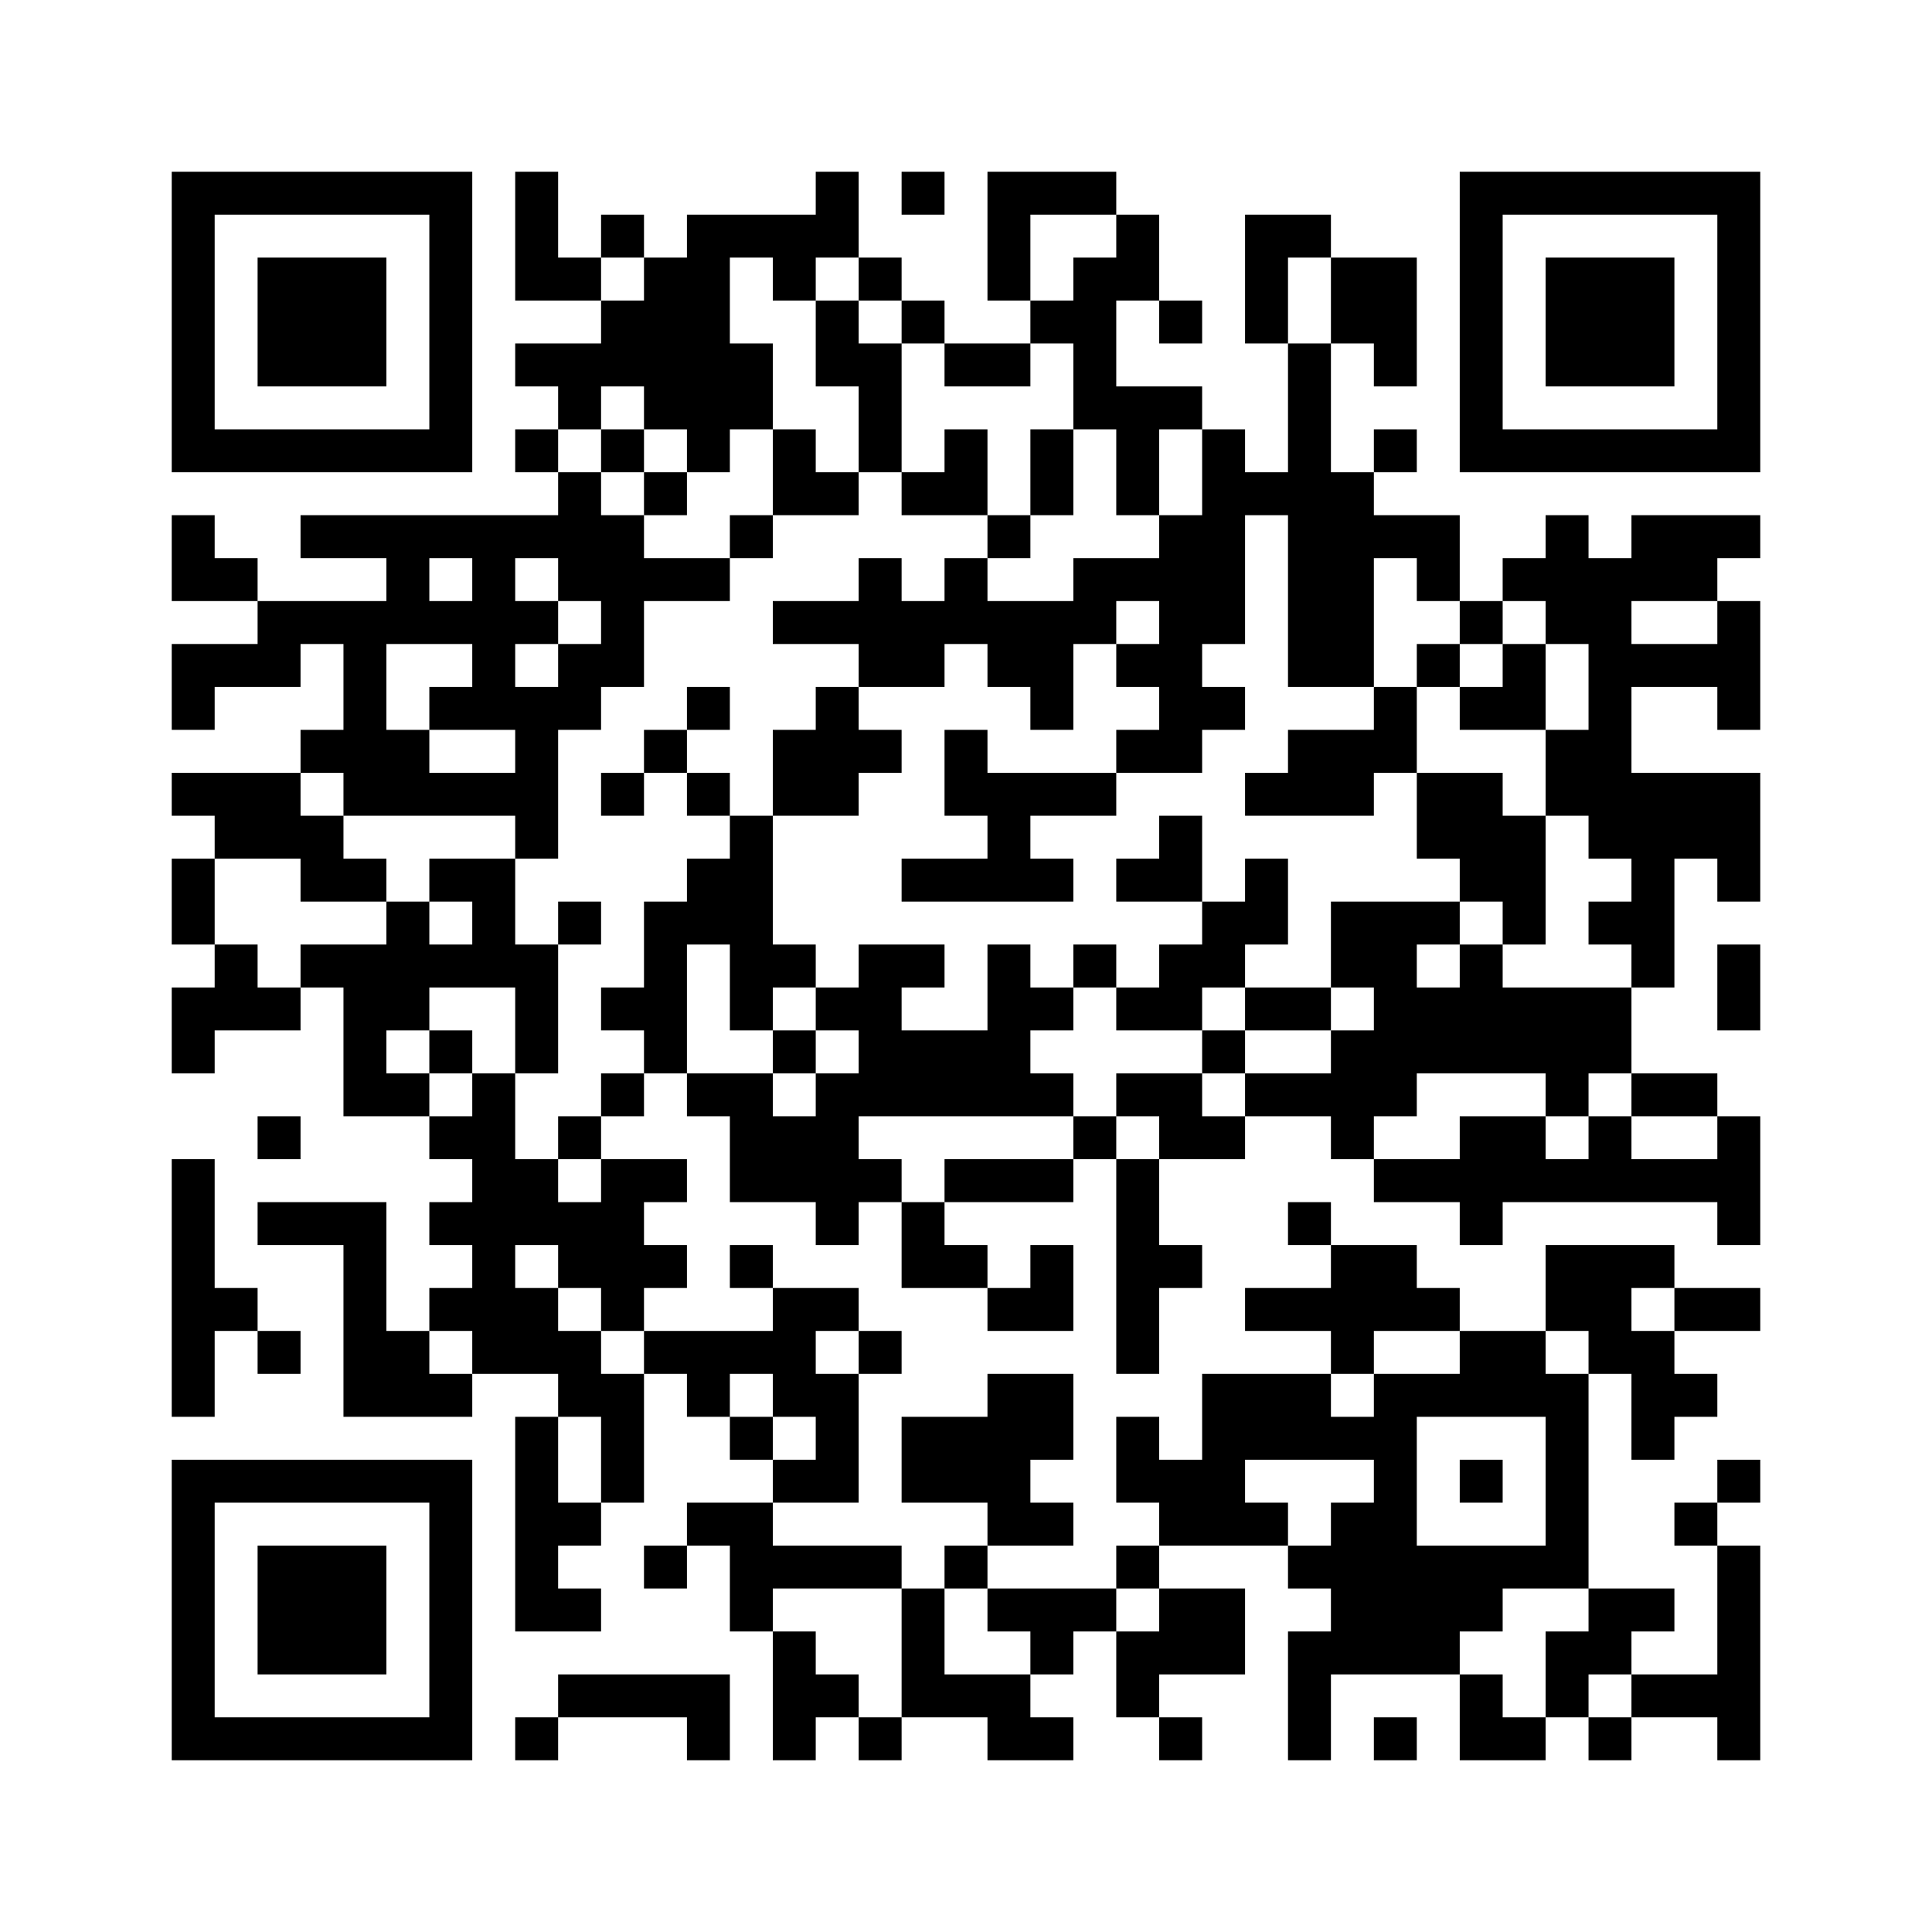
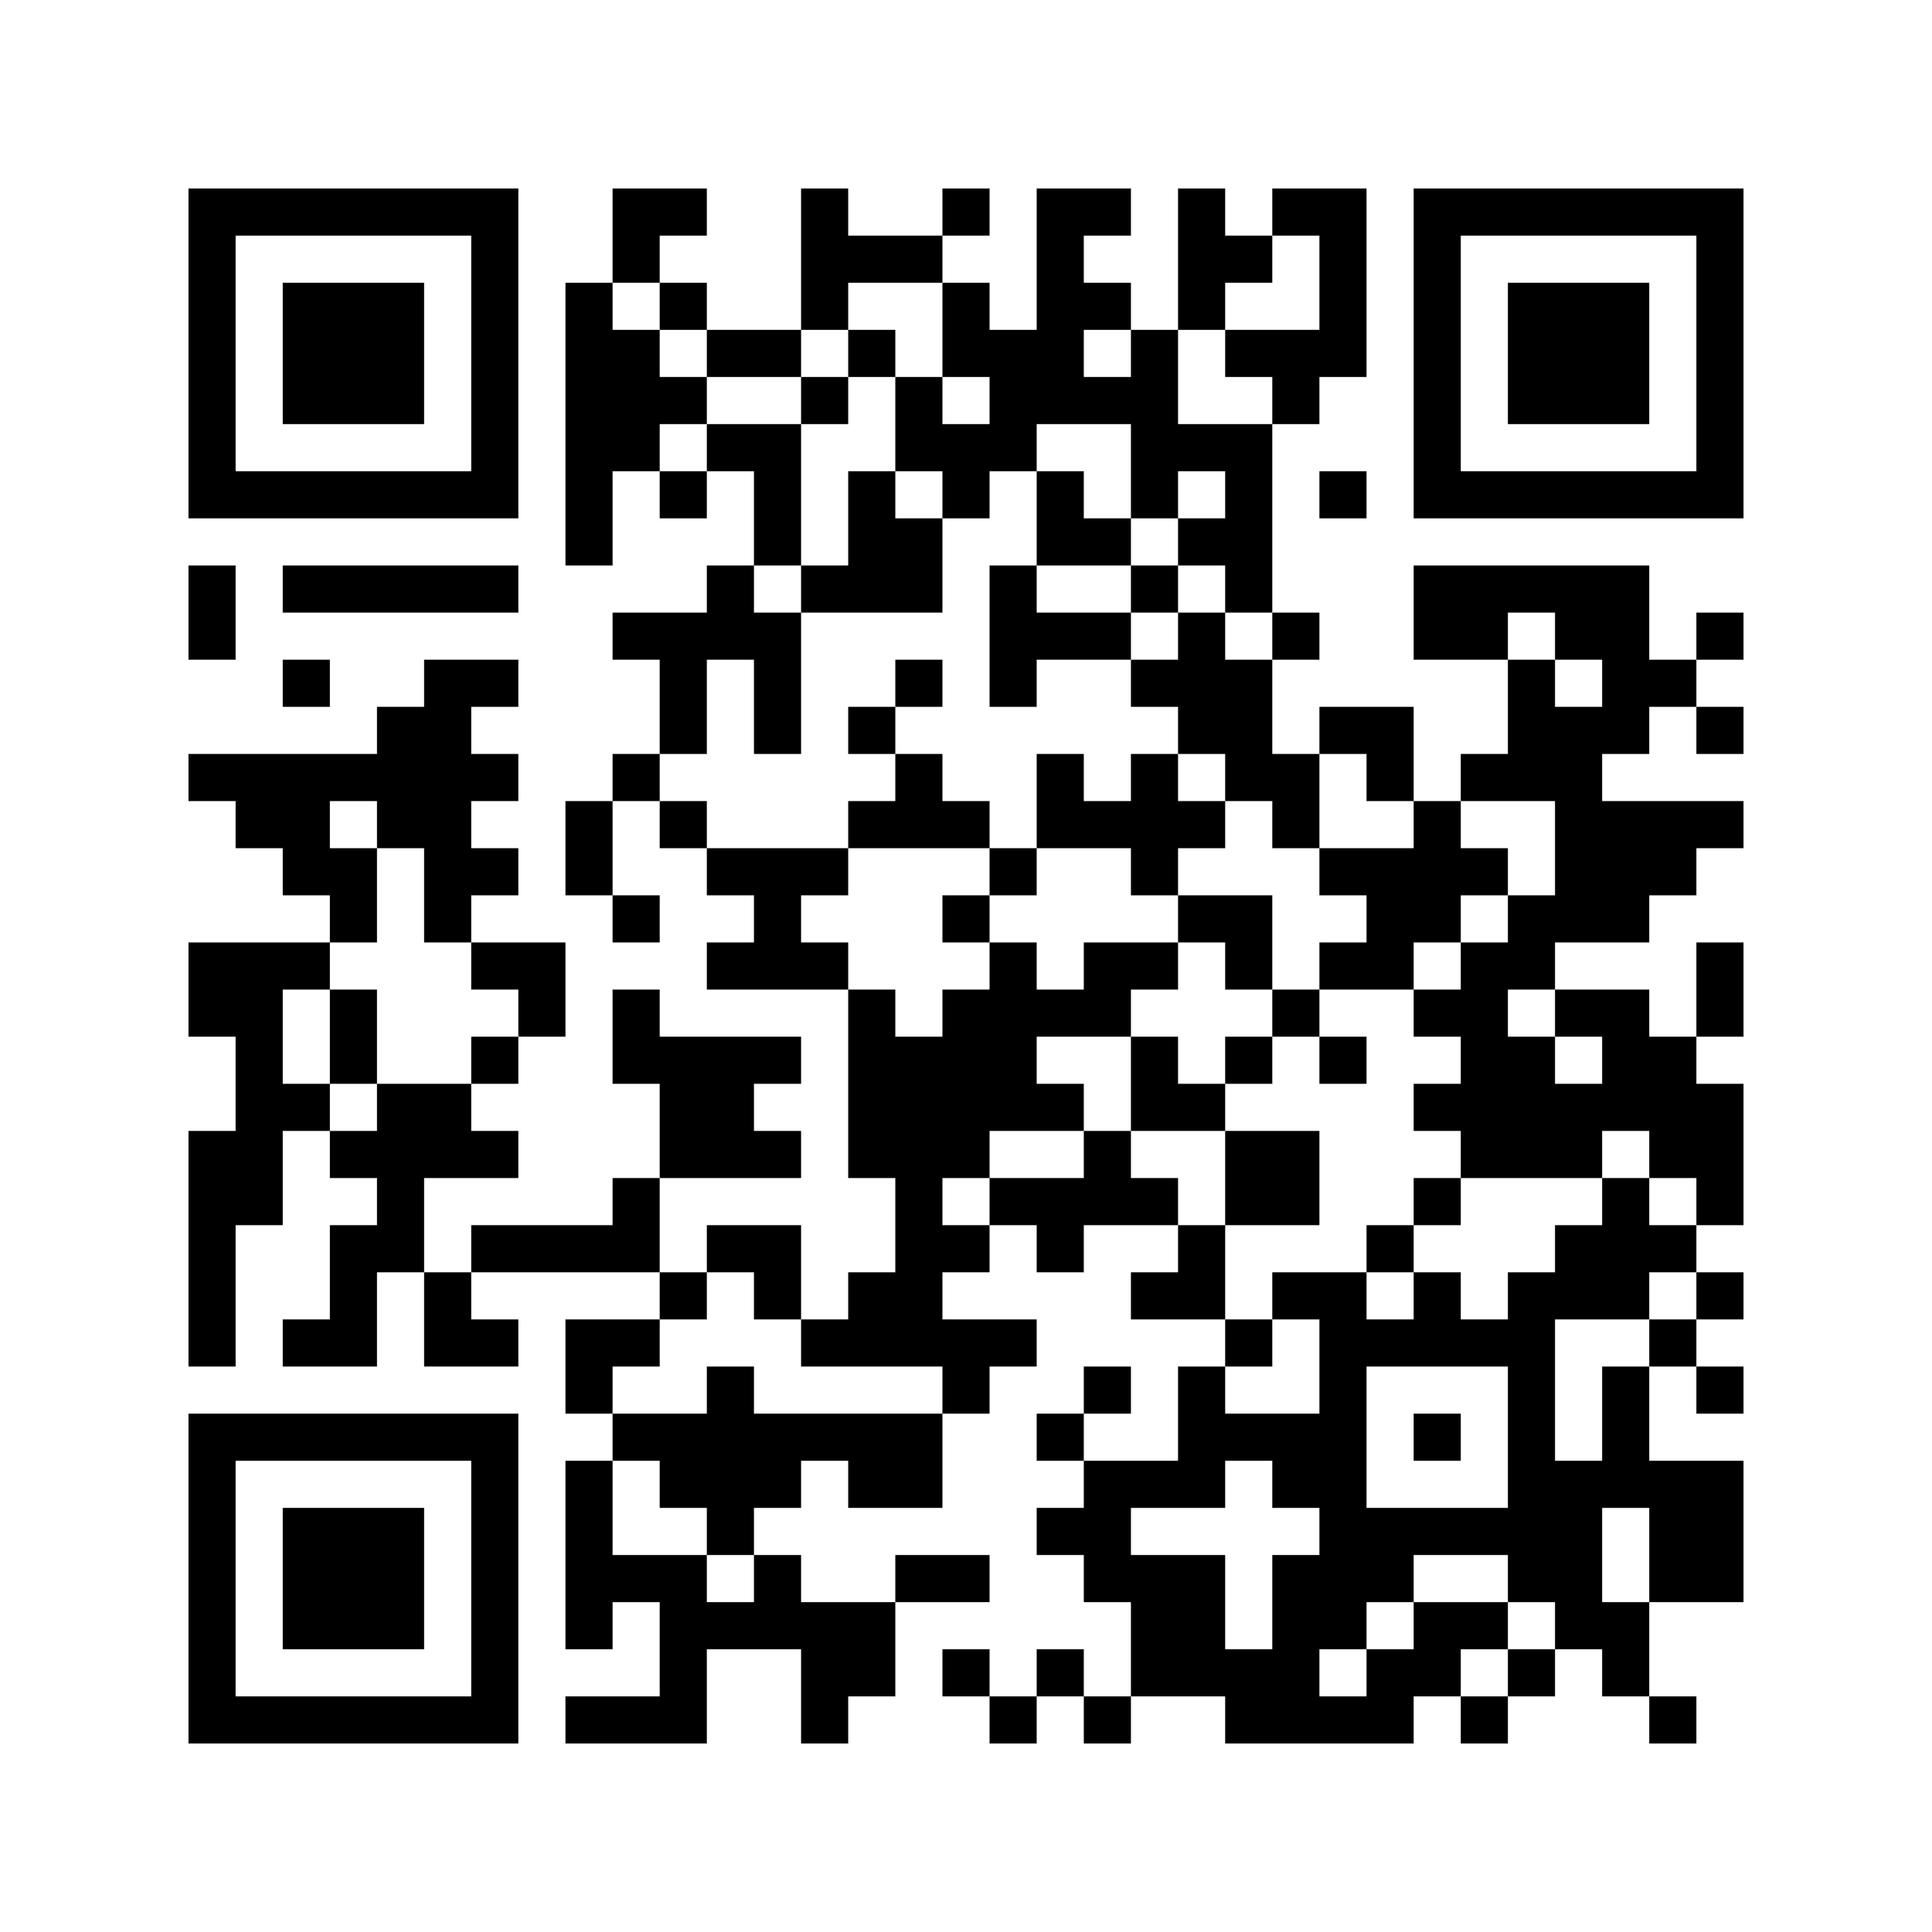
- <svg xmlns="http://www.w3.org/2000/svg" width="45mm" height="45mm" version="1.1" viewBox="0 0 45 45">
-   <path d="M4,4H5V5H4zM5,4H6V5H5zM6,4H7V5H6zM7,4H8V5H7zM8,4H9V5H8zM9,4H10V5H9zM10,4H11V5H10zM12,4H13V5H12zM19,4H20V5H19zM21,4H22V5H21zM23,4H24V5H23zM24,4H25V5H24zM25,4H26V5H25zM34,4H35V5H34zM35,4H36V5H35zM36,4H37V5H36zM37,4H38V5H37zM38,4H39V5H38zM39,4H40V5H39zM40,4H41V5H40zM4,5H5V6H4zM10,5H11V6H10zM12,5H13V6H12zM14,5H15V6H14zM16,5H17V6H16zM17,5H18V6H17zM18,5H19V6H18zM19,5H20V6H19zM23,5H24V6H23zM26,5H27V6H26zM29,5H30V6H29zM30,5H31V6H30zM34,5H35V6H34zM40,5H41V6H40zM4,6H5V7H4zM6,6H7V7H6zM7,6H8V7H7zM8,6H9V7H8zM10,6H11V7H10zM12,6H13V7H12zM13,6H14V7H13zM15,6H16V7H15zM16,6H17V7H16zM18,6H19V7H18zM20,6H21V7H20zM23,6H24V7H23zM25,6H26V7H25zM26,6H27V7H26zM29,6H30V7H29zM31,6H32V7H31zM32,6H33V7H32zM34,6H35V7H34zM36,6H37V7H36zM37,6H38V7H37zM38,6H39V7H38zM40,6H41V7H40zM4,7H5V8H4zM6,7H7V8H6zM7,7H8V8H7zM8,7H9V8H8zM10,7H11V8H10zM14,7H15V8H14zM15,7H16V8H15zM16,7H17V8H16zM19,7H20V8H19zM21,7H22V8H21zM24,7H25V8H24zM25,7H26V8H25zM27,7H28V8H27zM29,7H30V8H29zM31,7H32V8H31zM32,7H33V8H32zM34,7H35V8H34zM36,7H37V8H36zM37,7H38V8H37zM38,7H39V8H38zM40,7H41V8H40zM4,8H5V9H4zM6,8H7V9H6zM7,8H8V9H7zM8,8H9V9H8zM10,8H11V9H10zM12,8H13V9H12zM13,8H14V9H13zM14,8H15V9H14zM15,8H16V9H15zM16,8H17V9H16zM17,8H18V9H17zM19,8H20V9H19zM20,8H21V9H20zM22,8H23V9H22zM23,8H24V9H23zM25,8H26V9H25zM30,8H31V9H30zM32,8H33V9H32zM34,8H35V9H34zM36,8H37V9H36zM37,8H38V9H37zM38,8H39V9H38zM40,8H41V9H40zM4,9H5V10H4zM10,9H11V10H10zM13,9H14V10H13zM15,9H16V10H15zM16,9H17V10H16zM17,9H18V10H17zM20,9H21V10H20zM25,9H26V10H25zM26,9H27V10H26zM27,9H28V10H27zM30,9H31V10H30zM34,9H35V10H34zM40,9H41V10H40zM4,10H5V11H4zM5,10H6V11H5zM6,10H7V11H6zM7,10H8V11H7zM8,10H9V11H8zM9,10H10V11H9zM10,10H11V11H10zM12,10H13V11H12zM14,10H15V11H14zM16,10H17V11H16zM18,10H19V11H18zM20,10H21V11H20zM22,10H23V11H22zM24,10H25V11H24zM26,10H27V11H26zM28,10H29V11H28zM30,10H31V11H30zM32,10H33V11H32zM34,10H35V11H34zM35,10H36V11H35zM36,10H37V11H36zM37,10H38V11H37zM38,10H39V11H38zM39,10H40V11H39zM40,10H41V11H40zM13,11H14V12H13zM15,11H16V12H15zM18,11H19V12H18zM19,11H20V12H19zM21,11H22V12H21zM22,11H23V12H22zM24,11H25V12H24zM26,11H27V12H26zM28,11H29V12H28zM29,11H30V12H29zM30,11H31V12H30zM31,11H32V12H31zM4,12H5V13H4zM7,12H8V13H7zM8,12H9V13H8zM9,12H10V13H9zM10,12H11V13H10zM11,12H12V13H11zM12,12H13V13H12zM13,12H14V13H13zM14,12H15V13H14zM17,12H18V13H17zM23,12H24V13H23zM27,12H28V13H27zM28,12H29V13H28zM30,12H31V13H30zM31,12H32V13H31zM32,12H33V13H32zM33,12H34V13H33zM36,12H37V13H36zM38,12H39V13H38zM39,12H40V13H39zM40,12H41V13H40zM4,13H5V14H4zM5,13H6V14H5zM9,13H10V14H9zM11,13H12V14H11zM13,13H14V14H13zM14,13H15V14H14zM15,13H16V14H15zM16,13H17V14H16zM20,13H21V14H20zM22,13H23V14H22zM25,13H26V14H25zM26,13H27V14H26zM27,13H28V14H27zM28,13H29V14H28zM30,13H31V14H30zM31,13H32V14H31zM33,13H34V14H33zM35,13H36V14H35zM36,13H37V14H36zM37,13H38V14H37zM38,13H39V14H38zM39,13H40V14H39zM6,14H7V15H6zM7,14H8V15H7zM8,14H9V15H8zM9,14H10V15H9zM10,14H11V15H10zM11,14H12V15H11zM12,14H13V15H12zM14,14H15V15H14zM18,14H19V15H18zM19,14H20V15H19zM20,14H21V15H20zM21,14H22V15H21zM22,14H23V15H22zM23,14H24V15H23zM24,14H25V15H24zM25,14H26V15H25zM27,14H28V15H27zM28,14H29V15H28zM30,14H31V15H30zM31,14H32V15H31zM34,14H35V15H34zM36,14H37V15H36zM37,14H38V15H37zM40,14H41V15H40zM4,15H5V16H4zM5,15H6V16H5zM6,15H7V16H6zM8,15H9V16H8zM11,15H12V16H11zM13,15H14V16H13zM14,15H15V16H14zM20,15H21V16H20zM21,15H22V16H21zM23,15H24V16H23zM24,15H25V16H24zM26,15H27V16H26zM27,15H28V16H27zM30,15H31V16H30zM31,15H32V16H31zM33,15H34V16H33zM35,15H36V16H35zM37,15H38V16H37zM38,15H39V16H38zM39,15H40V16H39zM40,15H41V16H40zM4,16H5V17H4zM8,16H9V17H8zM10,16H11V17H10zM11,16H12V17H11zM12,16H13V17H12zM13,16H14V17H13zM16,16H17V17H16zM19,16H20V17H19zM24,16H25V17H24zM27,16H28V17H27zM28,16H29V17H28zM32,16H33V17H32zM34,16H35V17H34zM35,16H36V17H35zM37,16H38V17H37zM40,16H41V17H40zM7,17H8V18H7zM8,17H9V18H8zM9,17H10V18H9zM12,17H13V18H12zM15,17H16V18H15zM18,17H19V18H18zM19,17H20V18H19zM20,17H21V18H20zM22,17H23V18H22zM26,17H27V18H26zM27,17H28V18H27zM30,17H31V18H30zM31,17H32V18H31zM32,17H33V18H32zM36,17H37V18H36zM37,17H38V18H37zM4,18H5V19H4zM5,18H6V19H5zM6,18H7V19H6zM8,18H9V19H8zM9,18H10V19H9zM10,18H11V19H10zM11,18H12V19H11zM12,18H13V19H12zM14,18H15V19H14zM16,18H17V19H16zM18,18H19V19H18zM19,18H20V19H19zM22,18H23V19H22zM23,18H24V19H23zM24,18H25V19H24zM25,18H26V19H25zM29,18H30V19H29zM30,18H31V19H30zM31,18H32V19H31zM33,18H34V19H33zM34,18H35V19H34zM36,18H37V19H36zM37,18H38V19H37zM38,18H39V19H38zM39,18H40V19H39zM40,18H41V19H40zM5,19H6V20H5zM6,19H7V20H6zM7,19H8V20H7zM12,19H13V20H12zM17,19H18V20H17zM23,19H24V20H23zM27,19H28V20H27zM33,19H34V20H33zM34,19H35V20H34zM35,19H36V20H35zM37,19H38V20H37zM38,19H39V20H38zM39,19H40V20H39zM40,19H41V20H40zM4,20H5V21H4zM7,20H8V21H7zM8,20H9V21H8zM10,20H11V21H10zM11,20H12V21H11zM16,20H17V21H16zM17,20H18V21H17zM21,20H22V21H21zM22,20H23V21H22zM23,20H24V21H23zM24,20H25V21H24zM26,20H27V21H26zM27,20H28V21H27zM29,20H30V21H29zM34,20H35V21H34zM35,20H36V21H35zM38,20H39V21H38zM40,20H41V21H40zM4,21H5V22H4zM9,21H10V22H9zM11,21H12V22H11zM13,21H14V22H13zM15,21H16V22H15zM16,21H17V22H16zM17,21H18V22H17zM28,21H29V22H28zM29,21H30V22H29zM31,21H32V22H31zM32,21H33V22H32zM33,21H34V22H33zM35,21H36V22H35zM37,21H38V22H37zM38,21H39V22H38zM5,22H6V23H5zM7,22H8V23H7zM8,22H9V23H8zM9,22H10V23H9zM10,22H11V23H10zM11,22H12V23H11zM12,22H13V23H12zM15,22H16V23H15zM17,22H18V23H17zM18,22H19V23H18zM20,22H21V23H20zM21,22H22V23H21zM23,22H24V23H23zM25,22H26V23H25zM27,22H28V23H27zM28,22H29V23H28zM31,22H32V23H31zM32,22H33V23H32zM34,22H35V23H34zM38,22H39V23H38zM40,22H41V23H40zM4,23H5V24H4zM5,23H6V24H5zM6,23H7V24H6zM8,23H9V24H8zM9,23H10V24H9zM12,23H13V24H12zM14,23H15V24H14zM15,23H16V24H15zM17,23H18V24H17zM19,23H20V24H19zM20,23H21V24H20zM23,23H24V24H23zM24,23H25V24H24zM26,23H27V24H26zM27,23H28V24H27zM29,23H30V24H29zM30,23H31V24H30zM32,23H33V24H32zM33,23H34V24H33zM34,23H35V24H34zM35,23H36V24H35zM36,23H37V24H36zM37,23H38V24H37zM40,23H41V24H40zM4,24H5V25H4zM8,24H9V25H8zM10,24H11V25H10zM12,24H13V25H12zM15,24H16V25H15zM18,24H19V25H18zM20,24H21V25H20zM21,24H22V25H21zM22,24H23V25H22zM23,24H24V25H23zM28,24H29V25H28zM31,24H32V25H31zM32,24H33V25H32zM33,24H34V25H33zM34,24H35V25H34zM35,24H36V25H35zM36,24H37V25H36zM37,24H38V25H37zM8,25H9V26H8zM9,25H10V26H9zM11,25H12V26H11zM14,25H15V26H14zM16,25H17V26H16zM17,25H18V26H17zM19,25H20V26H19zM20,25H21V26H20zM21,25H22V26H21zM22,25H23V26H22zM23,25H24V26H23zM24,25H25V26H24zM26,25H27V26H26zM27,25H28V26H27zM29,25H30V26H29zM30,25H31V26H30zM31,25H32V26H31zM32,25H33V26H32zM36,25H37V26H36zM38,25H39V26H38zM39,25H40V26H39zM6,26H7V27H6zM10,26H11V27H10zM11,26H12V27H11zM13,26H14V27H13zM17,26H18V27H17zM18,26H19V27H18zM19,26H20V27H19zM25,26H26V27H25zM27,26H28V27H27zM28,26H29V27H28zM31,26H32V27H31zM34,26H35V27H34zM35,26H36V27H35zM37,26H38V27H37zM40,26H41V27H40zM4,27H5V28H4zM11,27H12V28H11zM12,27H13V28H12zM14,27H15V28H14zM15,27H16V28H15zM17,27H18V28H17zM18,27H19V28H18zM19,27H20V28H19zM20,27H21V28H20zM22,27H23V28H22zM23,27H24V28H23zM24,27H25V28H24zM26,27H27V28H26zM32,27H33V28H32zM33,27H34V28H33zM34,27H35V28H34zM35,27H36V28H35zM36,27H37V28H36zM37,27H38V28H37zM38,27H39V28H38zM39,27H40V28H39zM40,27H41V28H40zM4,28H5V29H4zM6,28H7V29H6zM7,28H8V29H7zM8,28H9V29H8zM10,28H11V29H10zM11,28H12V29H11zM12,28H13V29H12zM13,28H14V29H13zM14,28H15V29H14zM19,28H20V29H19zM21,28H22V29H21zM26,28H27V29H26zM30,28H31V29H30zM34,28H35V29H34zM40,28H41V29H40zM4,29H5V30H4zM8,29H9V30H8zM11,29H12V30H11zM13,29H14V30H13zM14,29H15V30H14zM15,29H16V30H15zM17,29H18V30H17zM21,29H22V30H21zM22,29H23V30H22zM24,29H25V30H24zM26,29H27V30H26zM27,29H28V30H27zM31,29H32V30H31zM32,29H33V30H32zM36,29H37V30H36zM37,29H38V30H37zM38,29H39V30H38zM4,30H5V31H4zM5,30H6V31H5zM8,30H9V31H8zM10,30H11V31H10zM11,30H12V31H11zM12,30H13V31H12zM14,30H15V31H14zM18,30H19V31H18zM19,30H20V31H19zM23,30H24V31H23zM24,30H25V31H24zM26,30H27V31H26zM29,30H30V31H29zM30,30H31V31H30zM31,30H32V31H31zM32,30H33V31H32zM33,30H34V31H33zM36,30H37V31H36zM37,30H38V31H37zM39,30H40V31H39zM40,30H41V31H40zM4,31H5V32H4zM6,31H7V32H6zM8,31H9V32H8zM9,31H10V32H9zM11,31H12V32H11zM12,31H13V32H12zM13,31H14V32H13zM15,31H16V32H15zM16,31H17V32H16zM17,31H18V32H17zM18,31H19V32H18zM20,31H21V32H20zM26,31H27V32H26zM31,31H32V32H31zM34,31H35V32H34zM35,31H36V32H35zM37,31H38V32H37zM38,31H39V32H38zM4,32H5V33H4zM8,32H9V33H8zM9,32H10V33H9zM10,32H11V33H10zM13,32H14V33H13zM14,32H15V33H14zM16,32H17V33H16zM18,32H19V33H18zM19,32H20V33H19zM23,32H24V33H23zM24,32H25V33H24zM28,32H29V33H28zM29,32H30V33H29zM30,32H31V33H30zM32,32H33V33H32zM33,32H34V33H33zM34,32H35V33H34zM35,32H36V33H35zM36,32H37V33H36zM38,32H39V33H38zM39,32H40V33H39zM12,33H13V34H12zM14,33H15V34H14zM17,33H18V34H17zM19,33H20V34H19zM21,33H22V34H21zM22,33H23V34H22zM23,33H24V34H23zM24,33H25V34H24zM26,33H27V34H26zM28,33H29V34H28zM29,33H30V34H29zM30,33H31V34H30zM31,33H32V34H31zM32,33H33V34H32zM36,33H37V34H36zM38,33H39V34H38zM4,34H5V35H4zM5,34H6V35H5zM6,34H7V35H6zM7,34H8V35H7zM8,34H9V35H8zM9,34H10V35H9zM10,34H11V35H10zM12,34H13V35H12zM14,34H15V35H14zM18,34H19V35H18zM19,34H20V35H19zM21,34H22V35H21zM22,34H23V35H22zM23,34H24V35H23zM26,34H27V35H26zM27,34H28V35H27zM28,34H29V35H28zM32,34H33V35H32zM34,34H35V35H34zM36,34H37V35H36zM40,34H41V35H40zM4,35H5V36H4zM10,35H11V36H10zM12,35H13V36H12zM13,35H14V36H13zM16,35H17V36H16zM17,35H18V36H17zM23,35H24V36H23zM24,35H25V36H24zM27,35H28V36H27zM28,35H29V36H28zM29,35H30V36H29zM31,35H32V36H31zM32,35H33V36H32zM36,35H37V36H36zM39,35H40V36H39zM4,36H5V37H4zM6,36H7V37H6zM7,36H8V37H7zM8,36H9V37H8zM10,36H11V37H10zM12,36H13V37H12zM15,36H16V37H15zM17,36H18V37H17zM18,36H19V37H18zM19,36H20V37H19zM20,36H21V37H20zM22,36H23V37H22zM26,36H27V37H26zM30,36H31V37H30zM31,36H32V37H31zM32,36H33V37H32zM33,36H34V37H33zM34,36H35V37H34zM35,36H36V37H35zM36,36H37V37H36zM40,36H41V37H40zM4,37H5V38H4zM6,37H7V38H6zM7,37H8V38H7zM8,37H9V38H8zM10,37H11V38H10zM12,37H13V38H12zM13,37H14V38H13zM17,37H18V38H17zM21,37H22V38H21zM23,37H24V38H23zM24,37H25V38H24zM25,37H26V38H25zM27,37H28V38H27zM28,37H29V38H28zM31,37H32V38H31zM32,37H33V38H32zM33,37H34V38H33zM34,37H35V38H34zM37,37H38V38H37zM38,37H39V38H38zM40,37H41V38H40zM4,38H5V39H4zM6,38H7V39H6zM7,38H8V39H7zM8,38H9V39H8zM10,38H11V39H10zM18,38H19V39H18zM21,38H22V39H21zM24,38H25V39H24zM26,38H27V39H26zM27,38H28V39H27zM28,38H29V39H28zM30,38H31V39H30zM31,38H32V39H31zM32,38H33V39H32zM33,38H34V39H33zM36,38H37V39H36zM37,38H38V39H37zM40,38H41V39H40zM4,39H5V40H4zM10,39H11V40H10zM13,39H14V40H13zM14,39H15V40H14zM15,39H16V40H15zM16,39H17V40H16zM18,39H19V40H18zM19,39H20V40H19zM21,39H22V40H21zM22,39H23V40H22zM23,39H24V40H23zM26,39H27V40H26zM30,39H31V40H30zM34,39H35V40H34zM36,39H37V40H36zM38,39H39V40H38zM39,39H40V40H39zM40,39H41V40H40zM4,40H5V41H4zM5,40H6V41H5zM6,40H7V41H6zM7,40H8V41H7zM8,40H9V41H8zM9,40H10V41H9zM10,40H11V41H10zM12,40H13V41H12zM16,40H17V41H16zM18,40H19V41H18zM20,40H21V41H20zM23,40H24V41H23zM24,40H25V41H24zM27,40H28V41H27zM30,40H31V41H30zM32,40H33V41H32zM34,40H35V41H34zM35,40H36V41H35zM37,40H38V41H37zM40,40H41V41H40z" id="qr-path" fill="#000000" fill-opacity="1" fill-rule="nonzero" stroke="none" />
+ <svg xmlns="http://www.w3.org/2000/svg" width="98.4mm" height="98.4mm" version="1.1" viewBox="0 0 98.4 98.4">
+   <path d="M9.6,9.6H12V12H9.6zM12,9.6H14.4V12H12zM14.4,9.6H16.8V12H14.4zM16.8,9.6H19.2V12H16.8zM19.2,9.6H21.6V12H19.2zM21.6,9.6H24V12H21.6zM24,9.6H26.4V12H24zM31.2,9.6H33.6V12H31.2zM33.6,9.6H36V12H33.6zM40.8,9.6H43.2V12H40.8zM48,9.6H50.4V12H48zM52.8,9.6H55.2V12H52.8zM55.2,9.6H57.6V12H55.2zM60,9.6H62.4V12H60zM64.8,9.6H67.2V12H64.8zM67.2,9.6H69.6V12H67.2zM72,9.6H74.4V12H72zM74.4,9.6H76.8V12H74.4zM76.8,9.6H79.2V12H76.8zM79.2,9.6H81.6V12H79.2zM81.6,9.6H84V12H81.6zM84,9.6H86.4V12H84zM86.4,9.6H88.8V12H86.4zM9.6,12H12V14.4H9.6zM24,12H26.4V14.4H24zM31.2,12H33.6V14.4H31.2zM40.8,12H43.2V14.4H40.8zM43.2,12H45.6V14.4H43.2zM45.6,12H48V14.4H45.6zM52.8,12H55.2V14.4H52.8zM60,12H62.4V14.4H60zM62.4,12H64.8V14.4H62.4zM67.2,12H69.6V14.4H67.2zM72,12H74.4V14.4H72zM86.4,12H88.8V14.4H86.4zM9.6,14.4H12V16.8H9.6zM14.4,14.4H16.8V16.8H14.4zM16.8,14.4H19.2V16.8H16.8zM19.2,14.4H21.6V16.8H19.2zM24,14.4H26.4V16.8H24zM28.8,14.4H31.2V16.8H28.8zM33.6,14.4H36V16.8H33.6zM40.8,14.4H43.2V16.8H40.8zM48,14.4H50.4V16.8H48zM52.8,14.4H55.2V16.8H52.8zM55.2,14.4H57.6V16.8H55.2zM60,14.4H62.4V16.8H60zM67.2,14.4H69.6V16.8H67.2zM72,14.4H74.4V16.8H72zM76.8,14.4H79.2V16.8H76.8zM79.2,14.4H81.6V16.8H79.2zM81.6,14.4H84V16.8H81.6zM86.4,14.4H88.8V16.8H86.4zM9.6,16.8H12V19.2H9.6zM14.4,16.8H16.8V19.2H14.4zM16.8,16.8H19.2V19.2H16.8zM19.2,16.8H21.6V19.2H19.2zM24,16.8H26.4V19.2H24zM28.8,16.8H31.2V19.2H28.8zM31.2,16.8H33.6V19.2H31.2zM36,16.8H38.4V19.2H36zM38.4,16.8H40.8V19.2H38.4zM43.2,16.8H45.6V19.2H43.2zM48,16.8H50.4V19.2H48zM50.4,16.8H52.8V19.2H50.4zM52.8,16.8H55.2V19.2H52.8zM57.6,16.8H60V19.2H57.6zM62.4,16.8H64.8V19.2H62.4zM64.8,16.8H67.2V19.2H64.8zM67.2,16.8H69.6V19.2H67.2zM72,16.8H74.4V19.2H72zM76.8,16.8H79.2V19.2H76.8zM79.2,16.8H81.6V19.2H79.2zM81.6,16.8H84V19.2H81.6zM86.4,16.8H88.8V19.2H86.4zM9.6,19.2H12V21.6H9.6zM14.4,19.2H16.8V21.6H14.4zM16.8,19.2H19.2V21.6H16.8zM19.2,19.2H21.6V21.6H19.2zM24,19.2H26.4V21.6H24zM28.8,19.2H31.2V21.6H28.8zM31.2,19.2H33.6V21.6H31.2zM33.6,19.2H36V21.6H33.6zM40.8,19.2H43.2V21.6H40.8zM45.6,19.2H48V21.6H45.6zM50.4,19.2H52.8V21.6H50.4zM52.8,19.2H55.2V21.6H52.8zM55.2,19.2H57.6V21.6H55.2zM57.6,19.2H60V21.6H57.6zM64.8,19.2H67.2V21.6H64.8zM72,19.2H74.4V21.6H72zM76.8,19.2H79.2V21.6H76.8zM79.2,19.2H81.6V21.6H79.2zM81.6,19.2H84V21.6H81.6zM86.4,19.2H88.8V21.6H86.4zM9.6,21.6H12V24H9.6zM24,21.6H26.4V24H24zM28.8,21.6H31.2V24H28.8zM31.2,21.6H33.6V24H31.2zM36,21.6H38.4V24H36zM38.4,21.6H40.8V24H38.4zM45.6,21.6H48V24H45.6zM48,21.6H50.4V24H48zM50.4,21.6H52.8V24H50.4zM57.6,21.6H60V24H57.6zM60,21.6H62.4V24H60zM62.4,21.6H64.8V24H62.4zM72,21.6H74.4V24H72zM86.4,21.6H88.8V24H86.4zM9.6,24H12V26.4H9.6zM12,24H14.4V26.4H12zM14.4,24H16.8V26.4H14.4zM16.8,24H19.2V26.4H16.8zM19.2,24H21.6V26.4H19.2zM21.6,24H24V26.4H21.6zM24,24H26.4V26.4H24zM28.8,24H31.2V26.4H28.8zM33.6,24H36V26.4H33.6zM38.4,24H40.8V26.4H38.4zM43.2,24H45.6V26.4H43.2zM48,24H50.4V26.4H48zM52.8,24H55.2V26.4H52.8zM57.6,24H60V26.4H57.6zM62.4,24H64.8V26.4H62.4zM67.2,24H69.6V26.4H67.2zM72,24H74.4V26.4H72zM74.4,24H76.8V26.4H74.4zM76.8,24H79.2V26.4H76.8zM79.2,24H81.6V26.4H79.2zM81.6,24H84V26.4H81.6zM84,24H86.4V26.4H84zM86.4,24H88.8V26.4H86.4zM28.8,26.4H31.2V28.8H28.8zM38.4,26.4H40.8V28.8H38.4zM43.2,26.4H45.6V28.8H43.2zM45.6,26.4H48V28.8H45.6zM52.8,26.4H55.2V28.8H52.8zM55.2,26.4H57.6V28.8H55.2zM60,26.4H62.4V28.8H60zM62.4,26.4H64.8V28.8H62.4zM9.6,28.8H12V31.2H9.6zM14.4,28.8H16.8V31.2H14.4zM16.8,28.8H19.2V31.2H16.8zM19.2,28.8H21.6V31.2H19.2zM21.6,28.8H24V31.2H21.6zM24,28.8H26.4V31.2H24zM36,28.8H38.4V31.2H36zM40.8,28.8H43.2V31.2H40.8zM43.2,28.8H45.6V31.2H43.2zM45.6,28.8H48V31.2H45.6zM50.4,28.8H52.8V31.2H50.4zM57.6,28.8H60V31.2H57.6zM62.4,28.8H64.8V31.2H62.4zM72,28.8H74.4V31.2H72zM74.4,28.8H76.8V31.2H74.4zM76.8,28.8H79.2V31.2H76.8zM79.2,28.8H81.6V31.2H79.2zM81.6,28.8H84V31.2H81.6zM9.6,31.2H12V33.6H9.6zM31.2,31.2H33.6V33.6H31.2zM33.6,31.2H36V33.6H33.6zM36,31.2H38.4V33.6H36zM38.4,31.2H40.8V33.6H38.4zM50.4,31.2H52.8V33.6H50.4zM52.8,31.2H55.2V33.6H52.8zM55.2,31.2H57.6V33.6H55.2zM60,31.2H62.4V33.6H60zM64.8,31.2H67.2V33.6H64.8zM72,31.2H74.4V33.6H72zM74.4,31.2H76.8V33.6H74.4zM79.2,31.2H81.6V33.6H79.2zM81.6,31.2H84V33.6H81.6zM86.4,31.2H88.8V33.6H86.4zM14.4,33.6H16.8V36H14.4zM21.6,33.6H24V36H21.6zM24,33.6H26.4V36H24zM33.6,33.6H36V36H33.6zM38.4,33.6H40.8V36H38.4zM45.6,33.6H48V36H45.6zM50.4,33.6H52.8V36H50.4zM57.6,33.6H60V36H57.6zM60,33.6H62.4V36H60zM62.4,33.6H64.8V36H62.4zM76.8,33.6H79.2V36H76.8zM81.6,33.6H84V36H81.6zM84,33.6H86.4V36H84zM19.2,36H21.6V38.4H19.2zM21.6,36H24V38.4H21.6zM33.6,36H36V38.4H33.6zM38.4,36H40.8V38.4H38.4zM43.2,36H45.6V38.4H43.2zM60,36H62.4V38.4H60zM62.4,36H64.8V38.4H62.4zM67.2,36H69.6V38.4H67.2zM69.6,36H72V38.4H69.6zM76.8,36H79.2V38.4H76.8zM79.2,36H81.6V38.4H79.2zM81.6,36H84V38.4H81.6zM86.4,36H88.8V38.4H86.4zM9.6,38.4H12V40.8H9.6zM12,38.4H14.4V40.8H12zM14.4,38.4H16.8V40.8H14.4zM16.8,38.4H19.2V40.8H16.8zM19.2,38.4H21.6V40.8H19.2zM21.6,38.4H24V40.8H21.6zM24,38.4H26.4V40.8H24zM31.2,38.4H33.6V40.8H31.2zM45.6,38.4H48V40.8H45.6zM52.8,38.4H55.2V40.8H52.8zM57.6,38.4H60V40.8H57.6zM62.4,38.4H64.8V40.8H62.4zM64.8,38.4H67.2V40.8H64.8zM69.6,38.4H72V40.8H69.6zM74.4,38.4H76.8V40.8H74.4zM76.8,38.4H79.2V40.8H76.8zM79.2,38.4H81.6V40.8H79.2zM12,40.8H14.4V43.2H12zM14.4,40.8H16.8V43.2H14.4zM19.2,40.8H21.6V43.2H19.2zM21.6,40.8H24V43.2H21.6zM28.8,40.8H31.2V43.2H28.8zM33.6,40.8H36V43.2H33.6zM43.2,40.8H45.6V43.2H43.2zM45.6,40.8H48V43.2H45.6zM48,40.8H50.4V43.2H48zM52.8,40.8H55.2V43.2H52.8zM55.2,40.8H57.6V43.2H55.2zM57.6,40.8H60V43.2H57.6zM60,40.8H62.4V43.2H60zM64.8,40.8H67.2V43.2H64.8zM72,40.8H74.4V43.2H72zM79.2,40.8H81.6V43.2H79.2zM81.6,40.8H84V43.2H81.6zM84,40.8H86.4V43.2H84zM86.4,40.8H88.8V43.2H86.4zM14.4,43.2H16.8V45.6H14.4zM16.8,43.2H19.2V45.6H16.8zM21.6,43.2H24V45.6H21.6zM24,43.2H26.4V45.6H24zM28.8,43.2H31.2V45.6H28.8zM36,43.2H38.4V45.6H36zM38.4,43.2H40.8V45.6H38.4zM40.8,43.2H43.2V45.6H40.8zM50.4,43.2H52.8V45.6H50.4zM57.6,43.2H60V45.6H57.6zM67.2,43.2H69.6V45.6H67.2zM69.6,43.2H72V45.6H69.6zM72,43.2H74.4V45.6H72zM74.4,43.2H76.8V45.6H74.4zM79.2,43.2H81.6V45.6H79.2zM81.6,43.2H84V45.6H81.6zM84,43.2H86.4V45.6H84zM16.8,45.6H19.2V48H16.8zM21.6,45.6H24V48H21.6zM31.2,45.6H33.6V48H31.2zM38.4,45.6H40.8V48H38.4zM48,45.6H50.4V48H48zM60,45.6H62.4V48H60zM62.4,45.6H64.8V48H62.4zM69.6,45.6H72V48H69.6zM72,45.6H74.4V48H72zM76.8,45.6H79.2V48H76.8zM79.2,45.6H81.6V48H79.2zM81.6,45.6H84V48H81.6zM9.6,48H12V50.4H9.6zM12,48H14.4V50.4H12zM14.4,48H16.8V50.4H14.4zM24,48H26.4V50.4H24zM26.4,48H28.8V50.4H26.4zM36,48H38.4V50.4H36zM38.4,48H40.8V50.4H38.4zM40.8,48H43.2V50.4H40.8zM50.4,48H52.8V50.4H50.4zM55.2,48H57.6V50.4H55.2zM57.6,48H60V50.4H57.6zM62.4,48H64.8V50.4H62.4zM67.2,48H69.6V50.4H67.2zM69.6,48H72V50.4H69.6zM74.4,48H76.8V50.4H74.4zM76.8,48H79.2V50.4H76.8zM86.4,48H88.8V50.4H86.4zM9.6,50.4H12V52.8H9.6zM12,50.4H14.4V52.8H12zM16.8,50.4H19.2V52.8H16.8zM26.4,50.4H28.8V52.8H26.4zM31.2,50.4H33.6V52.8H31.2zM43.2,50.4H45.6V52.8H43.2zM48,50.4H50.4V52.8H48zM50.4,50.4H52.8V52.8H50.4zM52.8,50.4H55.2V52.8H52.8zM55.2,50.4H57.6V52.8H55.2zM64.8,50.4H67.2V52.8H64.8zM72,50.4H74.4V52.8H72zM74.4,50.4H76.8V52.8H74.4zM79.2,50.4H81.6V52.8H79.2zM81.6,50.4H84V52.8H81.6zM86.4,50.4H88.8V52.8H86.4zM12,52.8H14.4V55.2H12zM16.8,52.8H19.2V55.2H16.8zM24,52.8H26.4V55.2H24zM31.2,52.8H33.6V55.2H31.2zM33.6,52.8H36V55.2H33.6zM36,52.8H38.4V55.2H36zM38.4,52.8H40.8V55.2H38.4zM43.2,52.8H45.6V55.2H43.2zM45.6,52.8H48V55.2H45.6zM48,52.8H50.4V55.2H48zM50.4,52.8H52.8V55.2H50.4zM57.6,52.8H60V55.2H57.6zM62.4,52.8H64.8V55.2H62.4zM67.2,52.8H69.6V55.2H67.2zM74.4,52.8H76.8V55.2H74.4zM76.8,52.8H79.2V55.2H76.8zM81.6,52.8H84V55.2H81.6zM84,52.8H86.4V55.2H84zM12,55.2H14.4V57.6H12zM14.4,55.2H16.8V57.6H14.4zM19.2,55.2H21.6V57.6H19.2zM21.6,55.2H24V57.6H21.6zM33.6,55.2H36V57.6H33.6zM36,55.2H38.4V57.6H36zM43.2,55.2H45.6V57.6H43.2zM45.6,55.2H48V57.6H45.6zM48,55.2H50.4V57.6H48zM50.4,55.2H52.8V57.6H50.4zM52.8,55.2H55.2V57.6H52.8zM57.6,55.2H60V57.6H57.6zM60,55.2H62.4V57.6H60zM72,55.2H74.4V57.6H72zM74.4,55.2H76.8V57.6H74.4zM76.8,55.2H79.2V57.6H76.8zM79.2,55.2H81.6V57.6H79.2zM81.6,55.2H84V57.6H81.6zM84,55.2H86.4V57.6H84zM86.4,55.2H88.8V57.6H86.4zM9.6,57.6H12V60H9.6zM12,57.6H14.4V60H12zM16.8,57.6H19.2V60H16.8zM19.2,57.6H21.6V60H19.2zM21.6,57.6H24V60H21.6zM24,57.6H26.4V60H24zM33.6,57.6H36V60H33.6zM36,57.6H38.4V60H36zM38.4,57.6H40.8V60H38.4zM43.2,57.6H45.6V60H43.2zM45.6,57.6H48V60H45.6zM48,57.6H50.4V60H48zM55.2,57.6H57.6V60H55.2zM62.4,57.6H64.8V60H62.4zM64.8,57.6H67.2V60H64.8zM74.4,57.6H76.8V60H74.4zM76.8,57.6H79.2V60H76.8zM79.2,57.6H81.6V60H79.2zM84,57.6H86.4V60H84zM86.4,57.6H88.8V60H86.4zM9.6,60H12V62.4H9.6zM12,60H14.4V62.4H12zM19.2,60H21.6V62.4H19.2zM31.2,60H33.6V62.4H31.2zM45.6,60H48V62.4H45.6zM50.4,60H52.8V62.4H50.4zM52.8,60H55.2V62.4H52.8zM55.2,60H57.6V62.4H55.2zM57.6,60H60V62.4H57.6zM62.4,60H64.8V62.4H62.4zM64.8,60H67.2V62.4H64.8zM72,60H74.4V62.4H72zM81.6,60H84V62.4H81.6zM86.4,60H88.8V62.4H86.4zM9.6,62.4H12V64.8H9.6zM16.8,62.4H19.2V64.8H16.8zM19.2,62.4H21.6V64.8H19.2zM24,62.4H26.4V64.8H24zM26.4,62.4H28.8V64.8H26.4zM28.8,62.4H31.2V64.8H28.8zM31.2,62.4H33.6V64.8H31.2zM36,62.4H38.4V64.8H36zM38.4,62.4H40.8V64.8H38.4zM45.6,62.4H48V64.8H45.6zM48,62.4H50.4V64.8H48zM52.8,62.4H55.2V64.8H52.8zM60,62.4H62.4V64.8H60zM69.6,62.4H72V64.8H69.6zM79.2,62.4H81.6V64.8H79.2zM81.6,62.4H84V64.8H81.6zM84,62.4H86.4V64.8H84zM9.6,64.8H12V67.2H9.6zM16.8,64.8H19.2V67.2H16.8zM21.6,64.8H24V67.2H21.6zM33.6,64.8H36V67.2H33.6zM38.4,64.8H40.8V67.2H38.4zM43.2,64.8H45.6V67.2H43.2zM45.6,64.8H48V67.2H45.6zM57.6,64.8H60V67.2H57.6zM60,64.8H62.4V67.2H60zM64.8,64.8H67.2V67.2H64.8zM67.2,64.8H69.6V67.2H67.2zM72,64.8H74.4V67.2H72zM76.8,64.8H79.2V67.2H76.8zM79.2,64.8H81.6V67.2H79.2zM81.6,64.8H84V67.2H81.6zM86.4,64.8H88.8V67.2H86.4zM9.6,67.2H12V69.6H9.6zM14.4,67.2H16.8V69.6H14.4zM16.8,67.2H19.2V69.6H16.8zM21.6,67.2H24V69.6H21.6zM24,67.2H26.4V69.6H24zM28.8,67.2H31.2V69.6H28.8zM31.2,67.2H33.6V69.6H31.2zM40.8,67.2H43.2V69.6H40.8zM43.2,67.2H45.6V69.6H43.2zM45.6,67.2H48V69.6H45.6zM48,67.2H50.4V69.6H48zM50.4,67.2H52.8V69.6H50.4zM62.4,67.2H64.8V69.6H62.4zM67.2,67.2H69.6V69.6H67.2zM69.6,67.2H72V69.6H69.6zM72,67.2H74.4V69.6H72zM74.4,67.2H76.8V69.6H74.4zM76.8,67.2H79.2V69.6H76.8zM84,67.2H86.4V69.6H84zM28.8,69.6H31.2V72H28.8zM36,69.6H38.4V72H36zM48,69.6H50.4V72H48zM55.2,69.6H57.6V72H55.2zM60,69.6H62.4V72H60zM67.2,69.6H69.6V72H67.2zM76.8,69.6H79.2V72H76.8zM81.6,69.6H84V72H81.6zM86.4,69.6H88.8V72H86.4zM9.6,72H12V74.4H9.6zM12,72H14.4V74.4H12zM14.4,72H16.8V74.4H14.4zM16.8,72H19.2V74.4H16.8zM19.2,72H21.6V74.4H19.2zM21.6,72H24V74.4H21.6zM24,72H26.4V74.4H24zM31.2,72H33.6V74.4H31.2zM33.6,72H36V74.4H33.6zM36,72H38.4V74.4H36zM38.4,72H40.8V74.4H38.4zM40.8,72H43.2V74.4H40.8zM43.2,72H45.6V74.4H43.2zM45.6,72H48V74.4H45.6zM52.8,72H55.2V74.4H52.8zM60,72H62.4V74.4H60zM62.4,72H64.8V74.4H62.4zM64.8,72H67.2V74.4H64.8zM67.2,72H69.6V74.4H67.2zM72,72H74.4V74.4H72zM76.8,72H79.2V74.4H76.8zM81.6,72H84V74.4H81.6zM9.6,74.4H12V76.8H9.6zM24,74.4H26.4V76.8H24zM28.8,74.4H31.2V76.8H28.8zM33.6,74.4H36V76.8H33.6zM36,74.4H38.4V76.8H36zM38.4,74.4H40.8V76.8H38.4zM43.2,74.4H45.6V76.8H43.2zM45.6,74.4H48V76.8H45.6zM55.2,74.4H57.6V76.8H55.2zM57.6,74.4H60V76.8H57.6zM60,74.4H62.4V76.8H60zM64.8,74.4H67.2V76.8H64.8zM67.2,74.4H69.6V76.8H67.2zM76.8,74.4H79.2V76.8H76.8zM79.2,74.4H81.6V76.8H79.2zM81.6,74.4H84V76.8H81.6zM84,74.4H86.4V76.8H84zM86.4,74.4H88.8V76.8H86.4zM9.6,76.8H12V79.2H9.6zM14.4,76.8H16.8V79.2H14.4zM16.8,76.8H19.2V79.2H16.8zM19.2,76.8H21.6V79.2H19.2zM24,76.8H26.4V79.2H24zM28.8,76.8H31.2V79.2H28.8zM36,76.8H38.4V79.2H36zM52.8,76.8H55.2V79.2H52.8zM55.2,76.8H57.6V79.2H55.2zM67.2,76.8H69.6V79.2H67.2zM69.6,76.8H72V79.2H69.6zM72,76.8H74.4V79.2H72zM74.4,76.8H76.8V79.2H74.4zM76.8,76.8H79.2V79.2H76.8zM79.2,76.8H81.6V79.2H79.2zM84,76.8H86.4V79.2H84zM86.4,76.8H88.8V79.2H86.4zM9.6,79.2H12V81.6H9.6zM14.4,79.2H16.8V81.6H14.4zM16.8,79.2H19.2V81.6H16.8zM19.2,79.2H21.6V81.6H19.2zM24,79.2H26.4V81.6H24zM28.8,79.2H31.2V81.6H28.8zM31.2,79.2H33.6V81.6H31.2zM33.6,79.2H36V81.6H33.6zM38.4,79.2H40.8V81.6H38.4zM45.6,79.2H48V81.6H45.6zM48,79.2H50.4V81.6H48zM55.2,79.2H57.6V81.6H55.2zM57.6,79.2H60V81.6H57.6zM60,79.2H62.4V81.6H60zM64.8,79.2H67.2V81.6H64.8zM67.2,79.2H69.6V81.6H67.2zM69.6,79.2H72V81.6H69.6zM76.8,79.2H79.2V81.6H76.8zM79.2,79.2H81.6V81.6H79.2zM84,79.2H86.4V81.6H84zM86.4,79.2H88.8V81.6H86.4zM9.6,81.6H12V84H9.6zM14.4,81.6H16.8V84H14.4zM16.8,81.6H19.2V84H16.8zM19.2,81.6H21.6V84H19.2zM24,81.6H26.4V84H24zM28.8,81.6H31.2V84H28.8zM33.6,81.6H36V84H33.6zM36,81.6H38.4V84H36zM38.4,81.6H40.8V84H38.4zM40.8,81.6H43.2V84H40.8zM43.2,81.6H45.6V84H43.2zM57.6,81.6H60V84H57.6zM60,81.6H62.4V84H60zM64.8,81.6H67.2V84H64.8zM67.2,81.6H69.6V84H67.2zM72,81.6H74.4V84H72zM74.4,81.6H76.8V84H74.4zM79.2,81.6H81.6V84H79.2zM81.6,81.6H84V84H81.6zM9.6,84H12V86.4H9.6zM24,84H26.4V86.4H24zM33.6,84H36V86.4H33.6zM40.8,84H43.2V86.4H40.8zM43.2,84H45.6V86.4H43.2zM48,84H50.4V86.4H48zM52.8,84H55.2V86.4H52.8zM57.6,84H60V86.4H57.6zM60,84H62.4V86.4H60zM62.4,84H64.8V86.4H62.4zM64.8,84H67.2V86.4H64.8zM69.6,84H72V86.4H69.6zM72,84H74.4V86.4H72zM76.8,84H79.2V86.4H76.8zM81.6,84H84V86.4H81.6zM9.6,86.4H12V88.8H9.6zM12,86.4H14.4V88.8H12zM14.4,86.4H16.8V88.8H14.4zM16.8,86.4H19.2V88.8H16.8zM19.2,86.4H21.6V88.8H19.2zM21.6,86.4H24V88.8H21.6zM24,86.4H26.4V88.8H24zM28.8,86.4H31.2V88.8H28.8zM31.2,86.4H33.6V88.8H31.2zM33.6,86.4H36V88.8H33.6zM40.8,86.4H43.2V88.8H40.8zM50.4,86.4H52.8V88.8H50.4zM55.2,86.4H57.6V88.8H55.2zM62.4,86.4H64.8V88.8H62.4zM64.8,86.4H67.2V88.8H64.8zM67.2,86.4H69.6V88.8H67.2zM69.6,86.4H72V88.8H69.6zM74.4,86.4H76.8V88.8H74.4zM84,86.4H86.4V88.8H84z" id="qr-path" fill="#000000" fill-opacity="1" fill-rule="nonzero" stroke="none" />
</svg>
